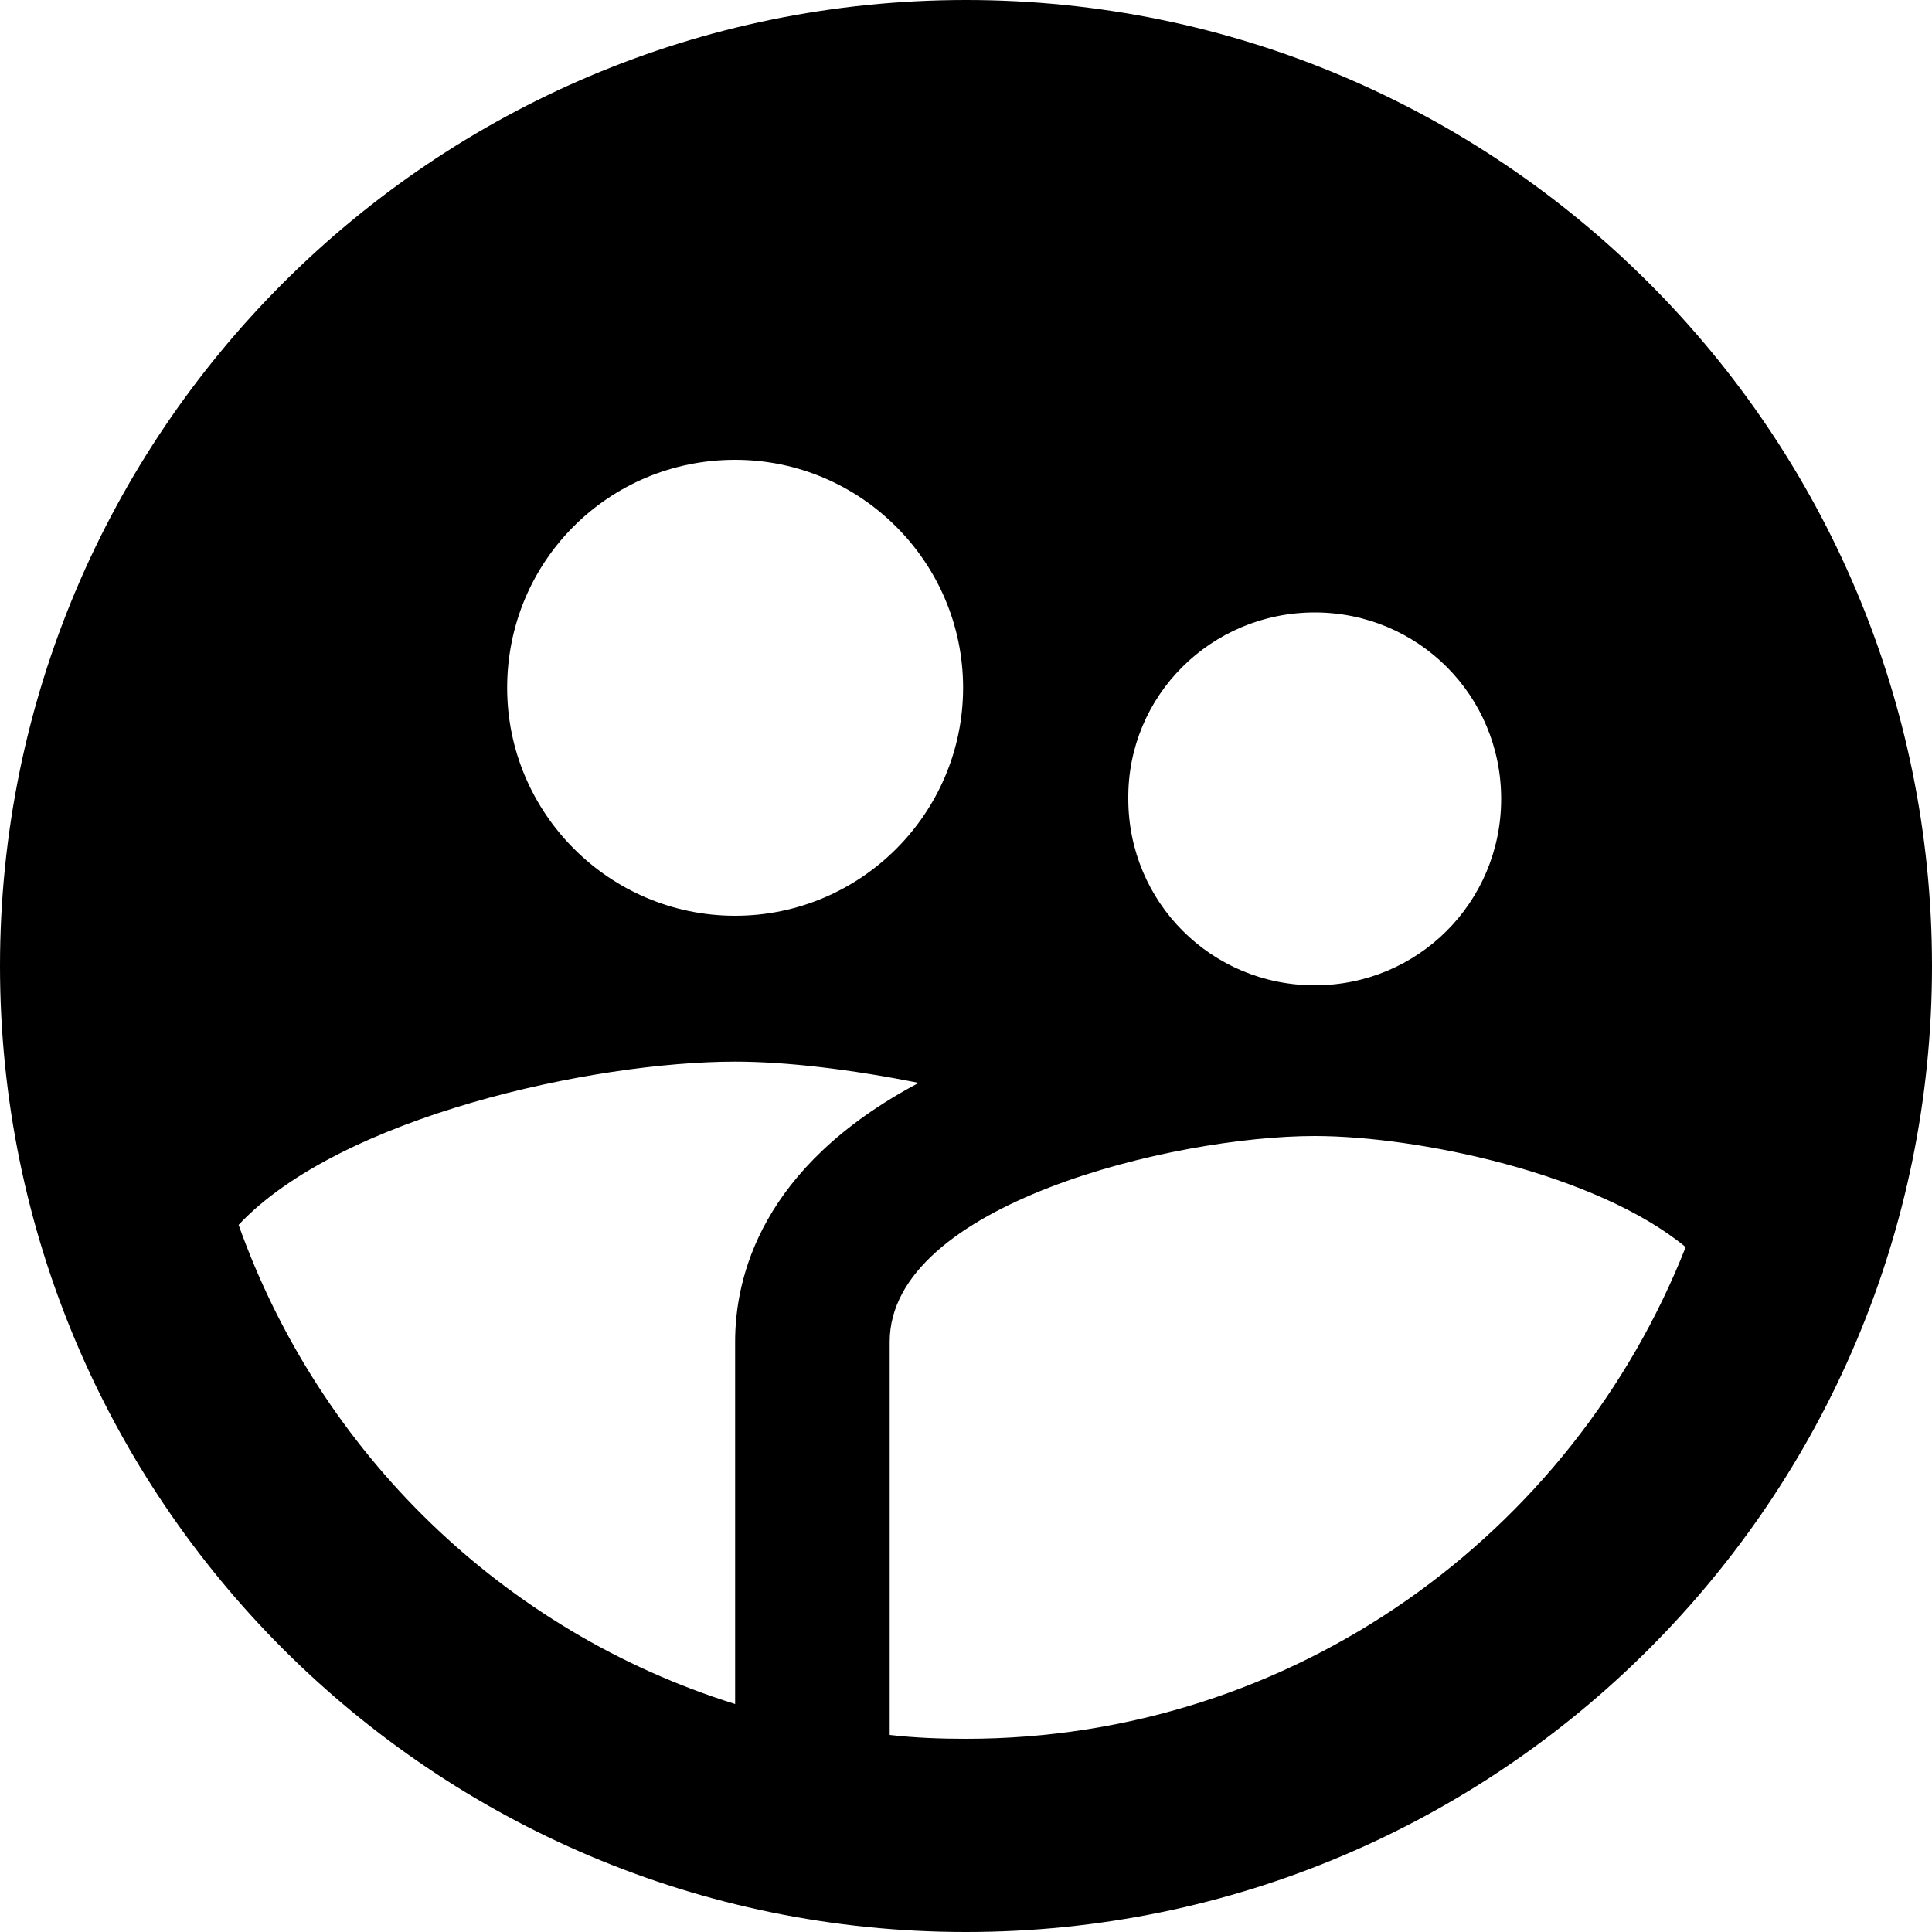
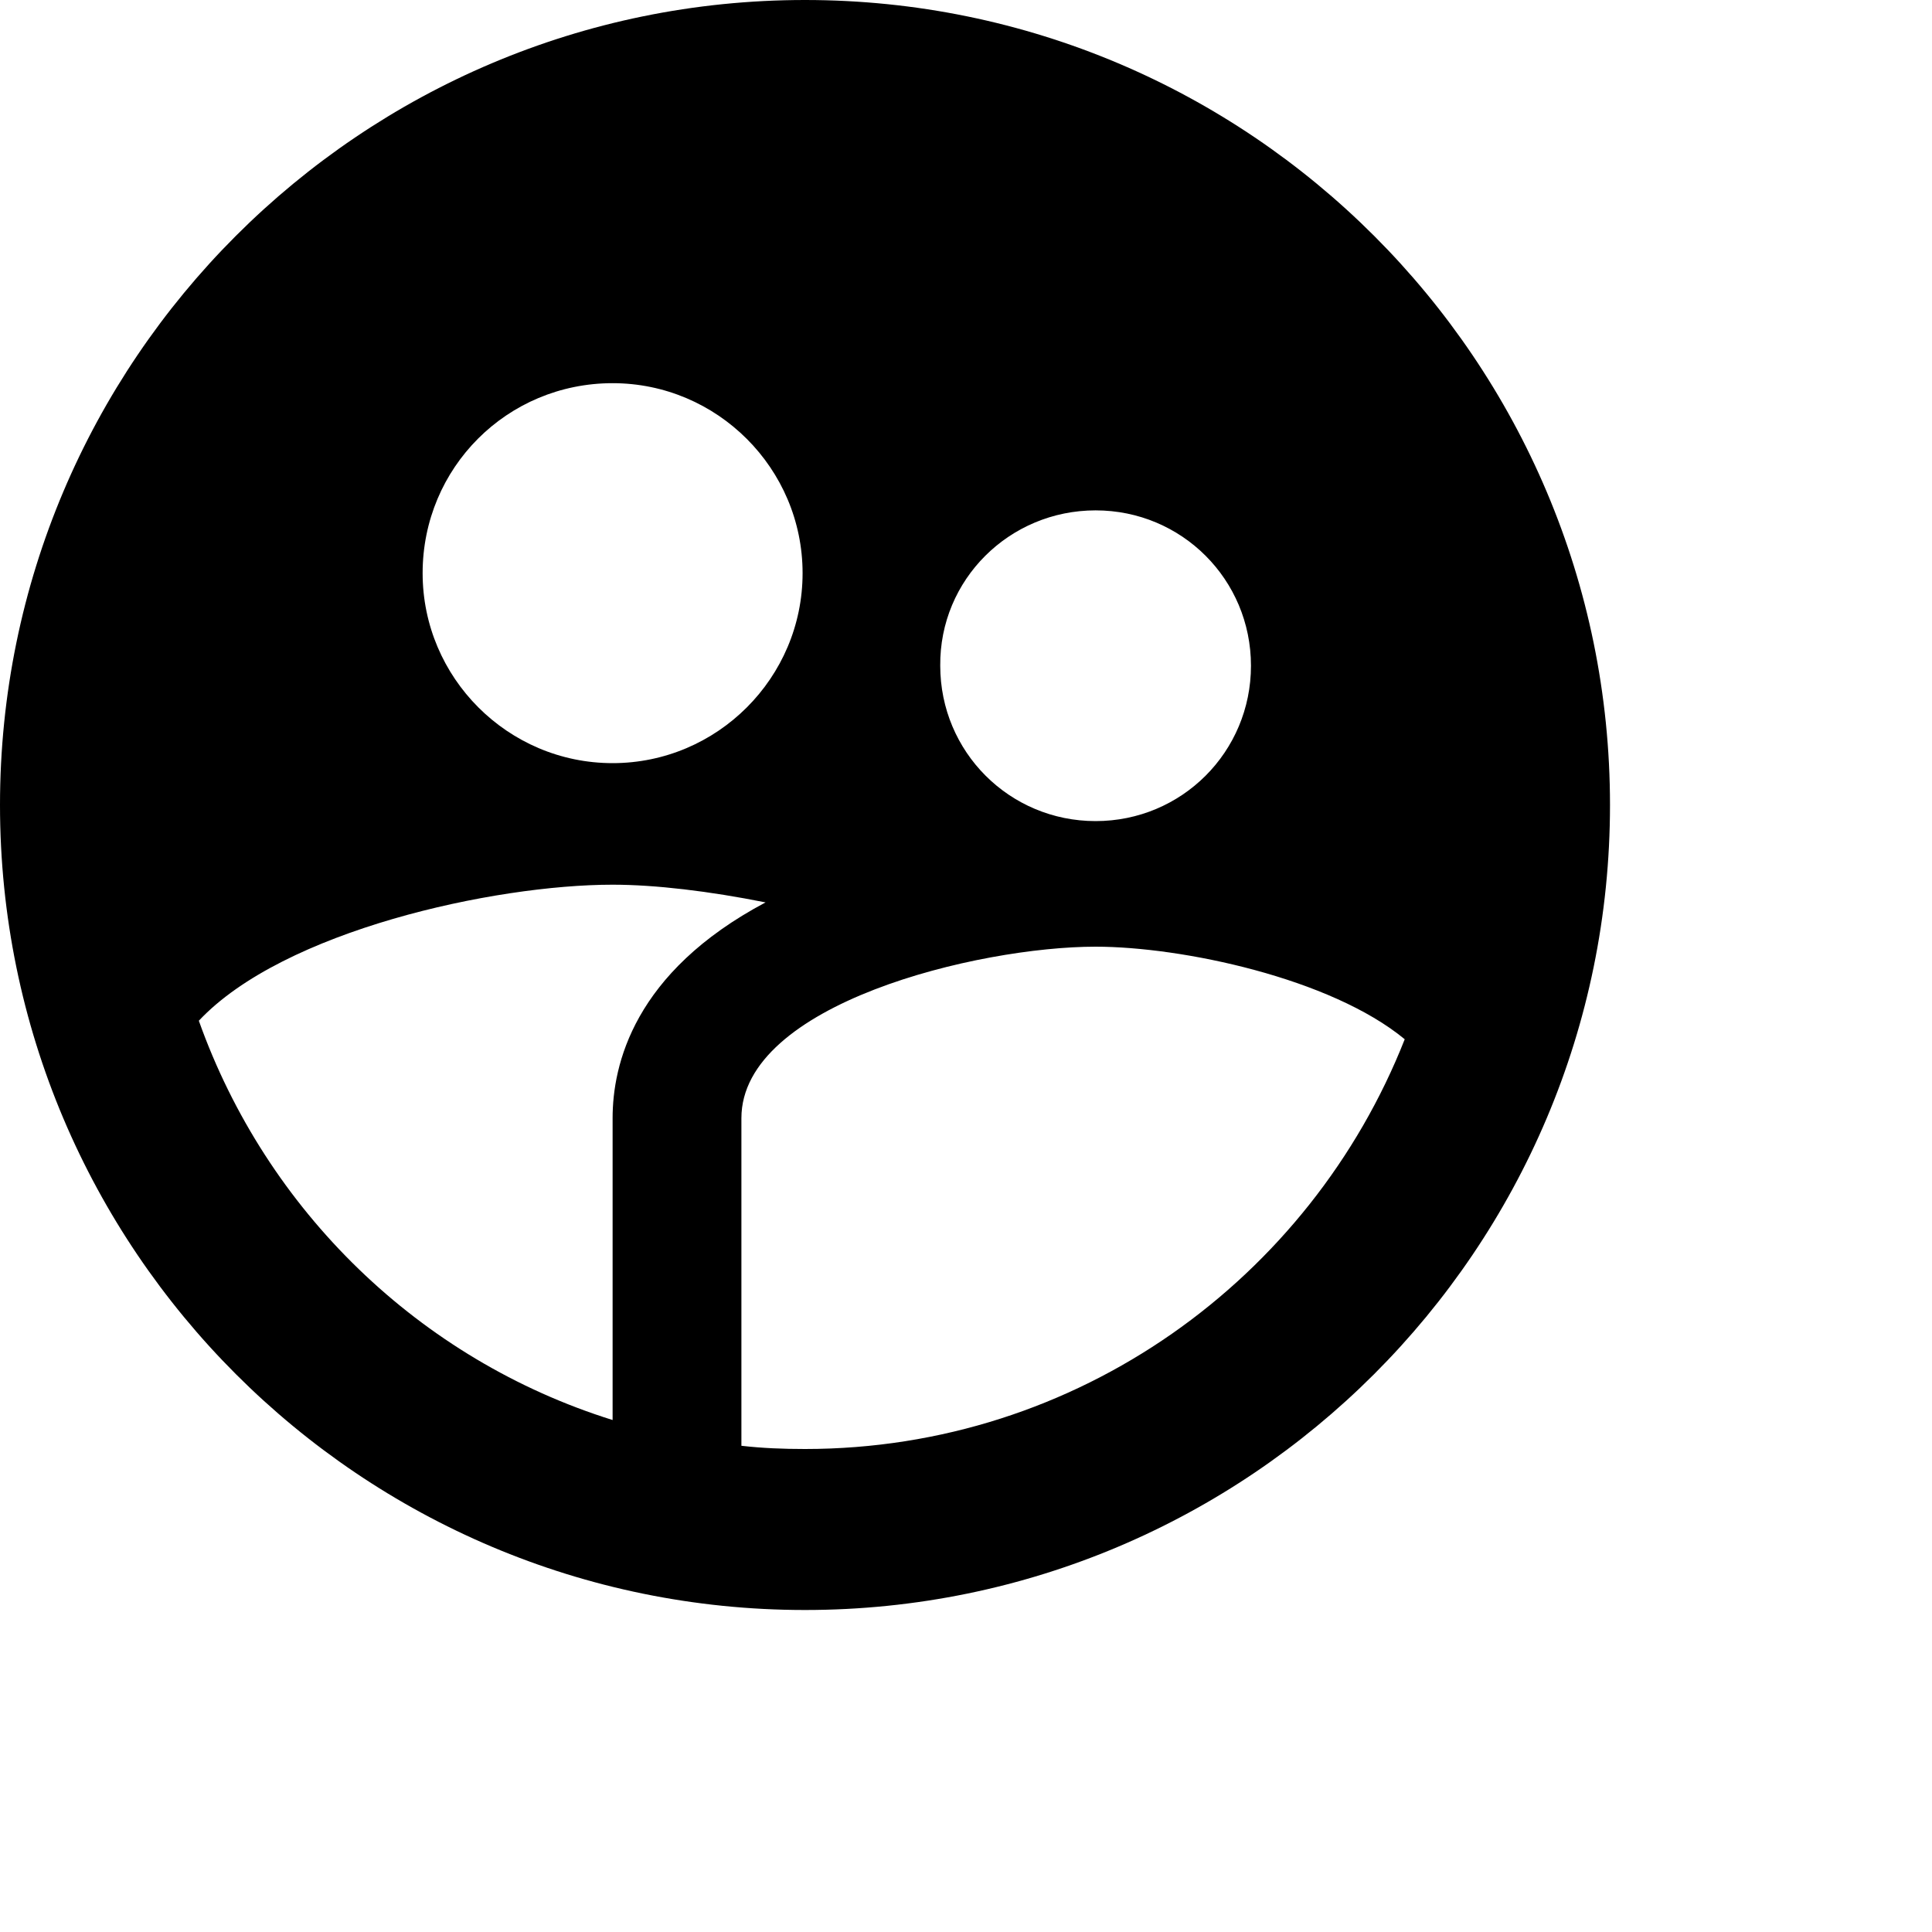
- <svg xmlns="http://www.w3.org/2000/svg" viewBox="0 0 20 20">
+ <svg xmlns="http://www.w3.org/2000/svg" viewBox="0 0 24 24">
  <path fill="currentColor" d="M10 0C4.48 0 0 4.48 0 10s4.48 10 10 10 10-4.48 10-10S15.52 0 10 0Zm3.61 6.34c1.07 0 1.93.86 1.93 1.93 0 1.07-.86 1.93-1.93 1.93-1.07 0-1.93-.86-1.93-1.93-.01-1.07.86-1.93 1.93-1.93Zm-6-1.58c1.3 0 2.36 1.06 2.36 2.36 0 1.3-1.06 2.36-2.36 2.36-1.3 0-2.36-1.06-2.36-2.36 0-1.31 1.05-2.36 2.36-2.36Zm0 9.13v3.75c-2.4-.75-4.3-2.6-5.14-4.96 1.05-1.12 3.67-1.69 5.14-1.69.53 0 1.2.08 1.9.22-1.64.87-1.9 2.02-1.9 2.68ZM10 18c-.27 0-.53-.01-.79-.04v-4.07c0-1.42 2.94-2.13 4.4-2.13 1.07 0 2.92.39 3.84 1.15C16.28 15.88 13.39 18 10 18Z" />
  <defs>
    <clipPath id="a">
      <path d="M0 0h20v20H0z" />
    </clipPath>
  </defs>
</svg>
